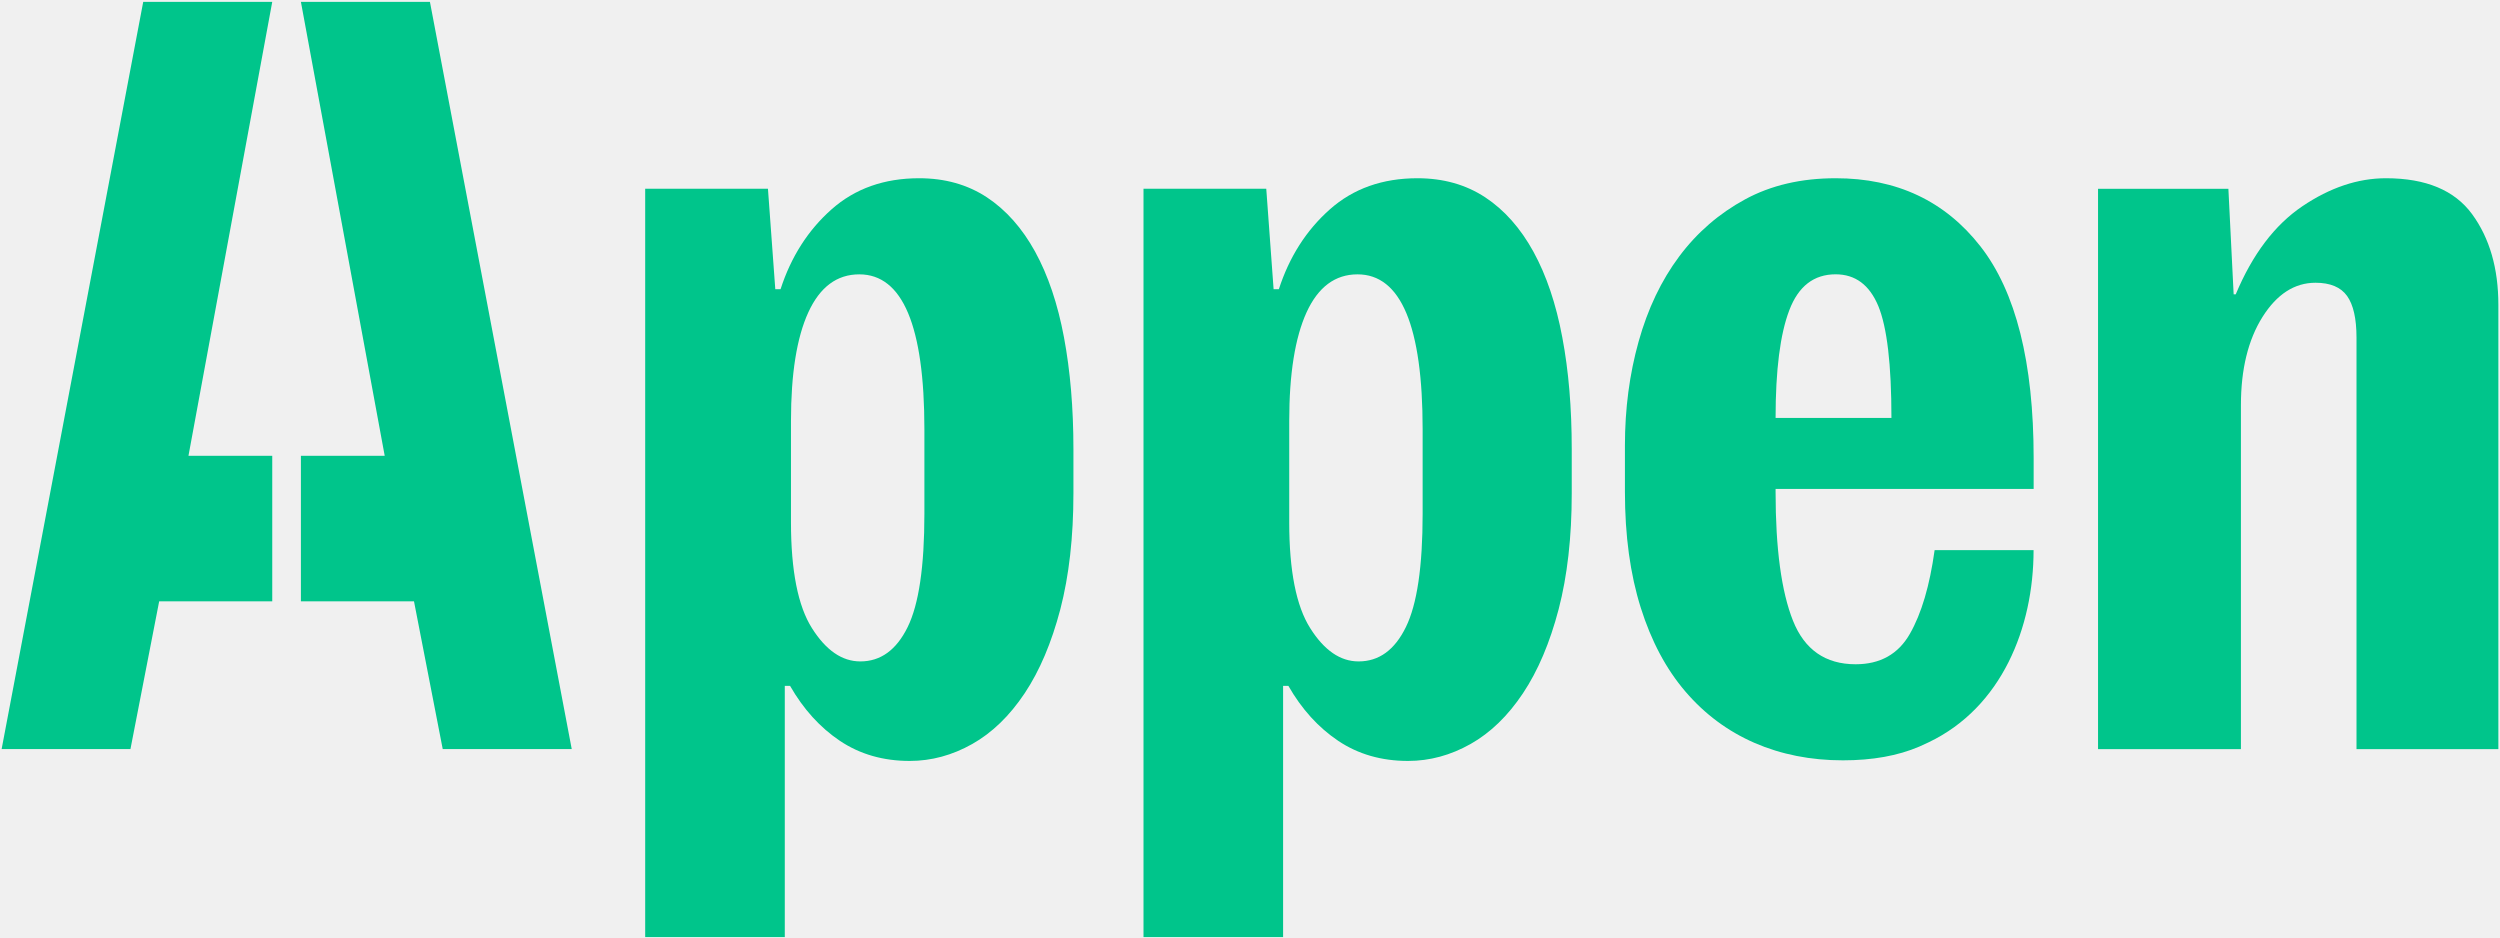
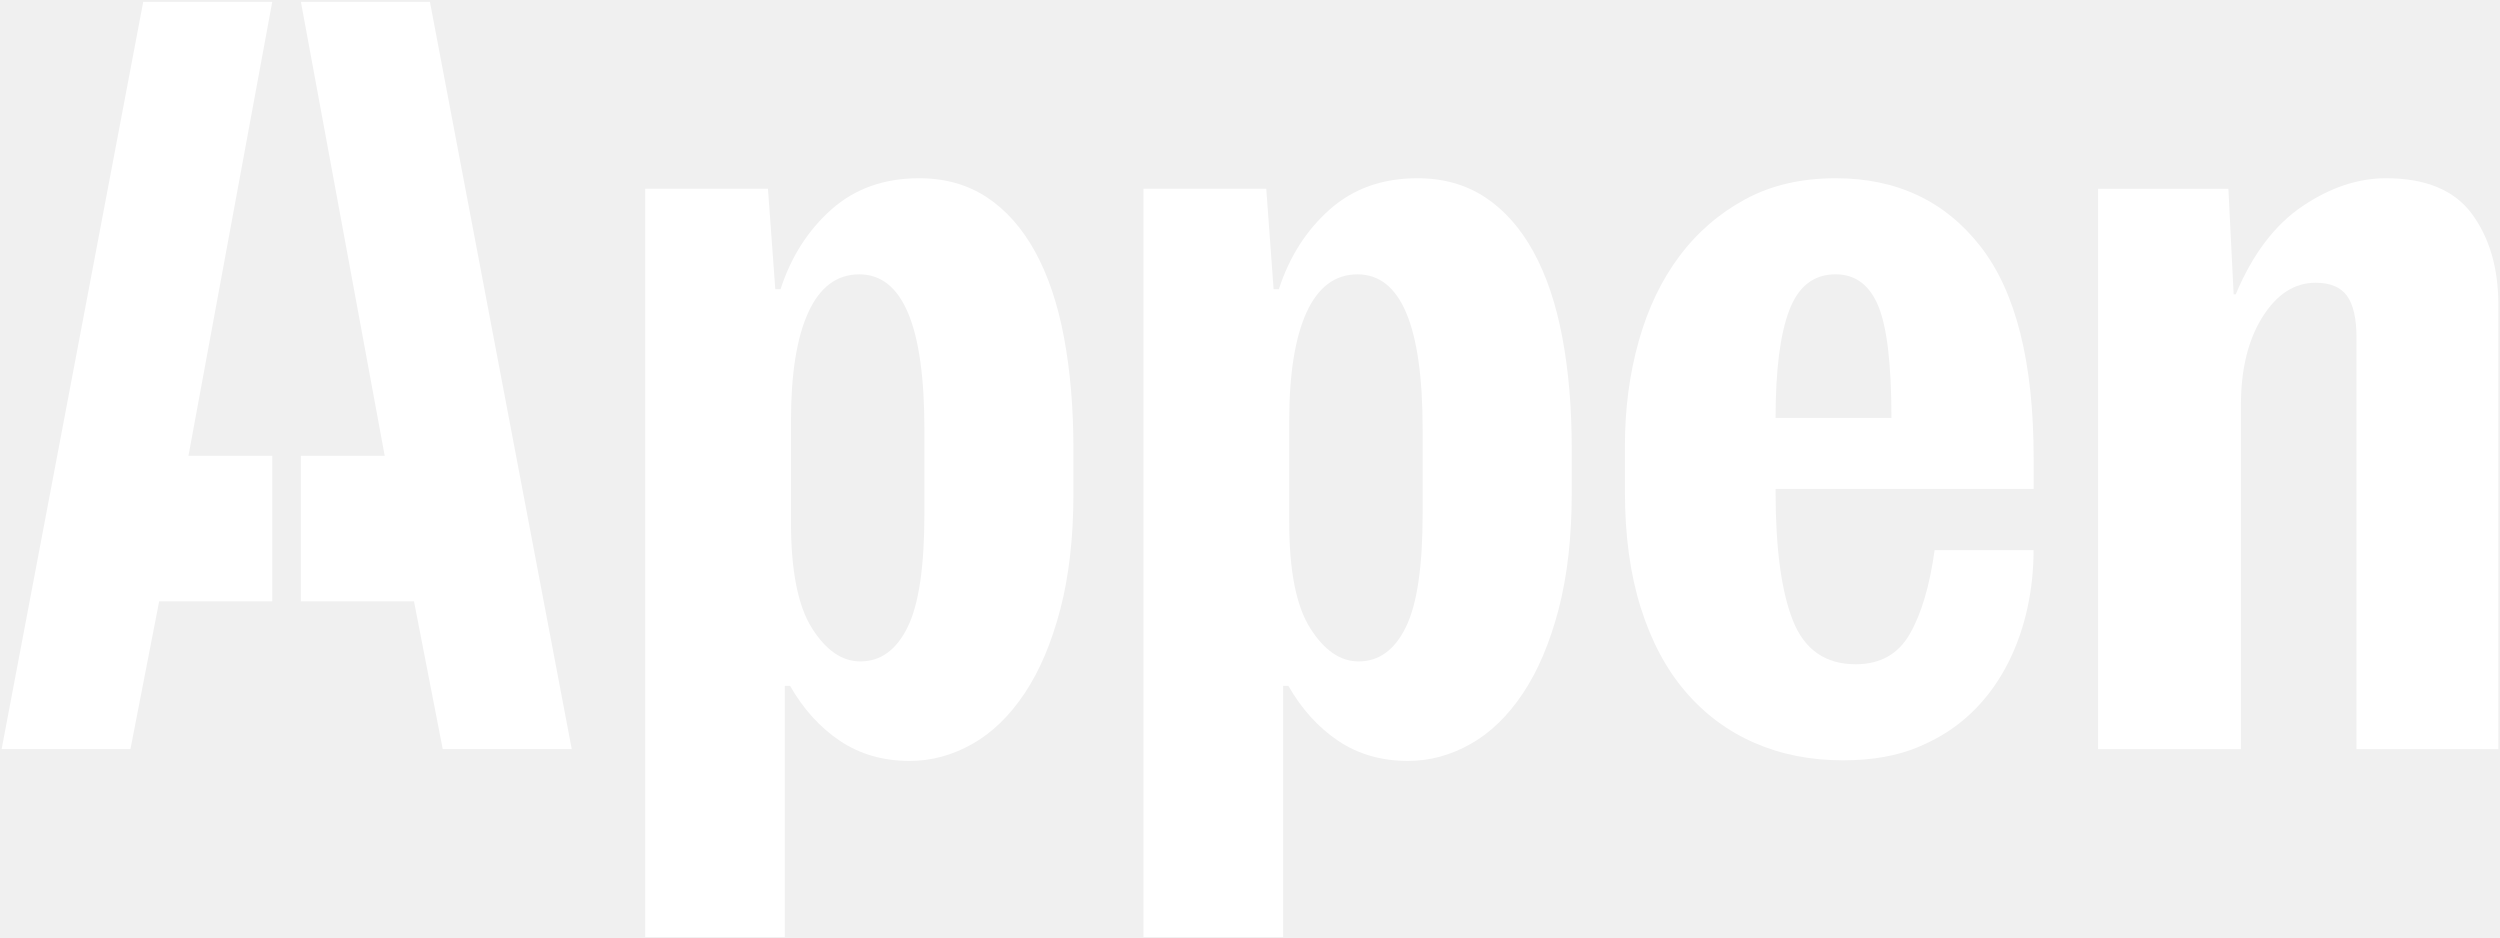
<svg xmlns="http://www.w3.org/2000/svg" width="200" height="75" viewBox="0 0 200 75" fill="none">
  <g clip-path="url(#clip0_1_80)">
    <mask id="mask0_1_80" style="mask-type:luminance" maskUnits="userSpaceOnUse" x="0" y="0" width="200" height="75">
      <path d="M200 0H0V75H200V0Z" fill="white" style="fill:white;fill-opacity:1;" />
    </mask>
    <g mask="url(#mask0_1_80)">
-       <path d="M73.952 41.101C73.952 45.317 73.509 48.343 72.611 50.17C71.712 51.997 70.451 52.913 68.828 52.913H68.822C67.366 52.913 66.076 52.026 64.959 50.257C63.837 48.489 63.278 45.659 63.278 41.78V33.678C63.278 29.909 63.739 27.01 64.666 24.986C65.593 22.963 66.951 21.948 68.742 21.948C72.213 21.948 73.952 26.083 73.952 34.351V41.101ZM82.812 20.139C81.775 18.254 80.486 16.799 78.949 15.784C77.406 14.769 75.604 14.259 73.531 14.259C70.734 14.259 68.396 15.088 66.52 16.752C64.643 18.417 63.284 20.544 62.444 23.137H62.023L61.436 15.1H51.609L51.615 15.105V75H62.783V54.867H63.204C64.269 56.728 65.598 58.196 67.193 59.268C68.788 60.335 70.647 60.875 72.777 60.875C74.51 60.875 76.18 60.422 77.774 59.523C79.369 58.625 80.768 57.268 81.972 55.464C83.174 53.661 84.124 51.417 84.827 48.738C85.523 46.059 85.874 42.968 85.874 39.472V35.917C85.874 32.647 85.621 29.672 85.12 26.993C84.619 24.314 83.848 22.029 82.812 20.139Z" fill="#00C58B" style="fill:#00C58B;fill:color(display-p3 0 0.772 0.545);fill-opacity:1;" />
-       <path d="M113.811 41.101C113.811 45.317 113.368 48.343 112.469 50.17C111.577 51.997 110.316 52.913 108.693 52.913H108.681C107.225 52.913 105.935 52.026 104.819 50.257C103.696 48.489 103.138 45.659 103.138 41.78V33.678C103.138 29.909 103.604 27.01 104.525 24.986C105.452 22.963 106.81 21.948 108.601 21.948C112.072 21.948 113.811 26.083 113.811 34.351V41.101ZM122.676 20.139C121.64 18.254 120.351 16.799 118.814 15.784C117.271 14.769 115.469 14.259 113.396 14.259C110.598 14.259 108.261 15.088 106.385 16.752C104.508 18.417 103.149 20.544 102.308 23.137H101.888L101.301 15.1H91.474L91.48 15.105V75H102.648V54.867H103.069C104.133 56.728 105.463 58.196 107.058 59.268C108.652 60.335 110.512 60.875 112.642 60.875C114.375 60.875 116.045 60.422 117.639 59.523C119.234 58.625 120.633 57.268 121.836 55.464C123.039 53.661 123.99 51.417 124.692 48.738C125.389 46.059 125.739 42.968 125.739 39.472V35.917C125.739 32.647 125.492 29.672 124.985 26.993C124.484 24.314 123.713 22.029 122.676 20.139Z" fill="#00C58B" style="fill:#00C58B;fill:color(display-p3 0 0.772 0.545);fill-opacity:1;" />
-       <path d="M197.766 17.129C196.367 15.22 194.068 14.259 190.876 14.259C188.635 14.259 186.405 15.005 184.193 16.498C181.981 17.991 180.201 20.34 178.859 23.546H178.692L178.271 15.104H167.843V59.928H179.274V32.41C179.274 29.54 179.85 27.191 180.996 25.362C182.148 23.534 183.56 22.62 185.242 22.62C186.423 22.62 187.258 22.973 187.765 23.673C188.266 24.373 188.52 25.484 188.52 27.005V59.928H199.869V24.39C199.869 21.463 199.167 19.044 197.766 17.129Z" fill="#00C58B" style="fill:#00C58B;fill:color(display-p3 0 0.772 0.545);fill-opacity:1;" />
-       <path d="M142.047 33.437C142.047 29.608 142.411 26.735 143.144 24.818C143.871 22.901 145.107 21.945 146.852 21.945C148.422 21.945 149.56 22.791 150.264 24.482C150.963 26.173 151.315 29.156 151.315 33.437H142.047ZM146.852 14.259C144.097 14.259 141.683 14.821 139.604 15.95C137.525 17.08 135.769 18.597 134.337 20.515C132.905 22.432 131.825 24.696 131.092 27.314C130.358 29.932 129.994 32.707 129.994 35.638V39.356C129.994 42.849 130.416 45.936 131.259 48.612C132.102 51.288 133.292 53.529 134.839 55.331C136.381 57.132 138.224 58.499 140.36 59.431C142.497 60.358 144.853 60.827 147.435 60.827C149.796 60.827 151.83 60.462 153.545 59.727C153.799 59.617 154.041 59.501 154.29 59.385C160.128 56.599 162.686 50.216 162.686 44.013H154.769C154.376 46.857 153.718 49.087 152.788 50.709C151.864 52.331 150.415 53.141 148.451 53.141C146.037 53.141 144.363 51.977 143.438 49.654C142.515 47.332 142.047 43.903 142.047 39.367V39.113H162.686L162.692 39.101V36.651C162.692 28.988 161.271 23.341 158.436 19.709C155.6 16.078 151.737 14.259 146.852 14.259Z" fill="#00C58B" style="fill:#00C58B;fill:color(display-p3 0 0.772 0.545);fill-opacity:1;" />
-       <path d="M11.458 0.147L0.13 59.927H10.436L12.734 48.105H21.78V36.465H15.077L21.78 0.147H11.458Z" fill="#00C58B" style="fill:#00C58B;fill:color(display-p3 0 0.772 0.545);fill-opacity:1;" />
-       <path d="M24.072 0.147L30.777 36.465H24.072V48.105H33.119L35.418 59.927H45.739L34.394 0.147H24.072Z" fill="#00C58B" style="fill:#00C58B;fill:color(display-p3 0 0.772 0.545);fill-opacity:1;" />
+       <path d="M73.952 41.101C73.952 45.317 73.509 48.343 72.61 50.17C71.712 51.997 70.451 52.913 68.828 52.913H68.822C67.366 52.913 66.076 52.026 64.959 50.257C63.837 48.489 63.278 45.659 63.278 41.78V33.678C63.278 29.909 63.739 27.01 64.666 24.986C65.593 22.963 66.951 21.948 68.742 21.948C72.213 21.948 73.952 26.083 73.952 34.351V41.101ZM82.812 20.139C81.775 18.254 80.486 16.799 78.949 15.784C77.406 14.769 75.604 14.259 73.531 14.259C70.734 14.259 68.396 15.088 66.52 16.752C64.643 18.417 63.284 20.544 62.444 23.137H62.023L61.436 15.1H51.609L51.615 15.105V75H62.783V54.867H63.204C64.269 56.728 65.598 58.196 67.193 59.268C68.788 60.335 70.647 60.875 72.777 60.875C74.51 60.875 76.18 60.422 77.774 59.523C79.369 58.625 80.768 57.268 81.972 55.464C83.174 53.661 84.124 51.417 84.827 48.738C85.523 46.059 85.874 42.968 85.874 39.472V35.917C85.874 32.647 85.621 29.672 85.12 26.993C84.619 24.314 83.848 22.029 82.812 20.139Z" fill="white" style="fill:white;fill-opacity:1;" />
+       <path d="M113.811 41.101C113.811 45.317 113.368 48.343 112.469 50.17C111.577 51.997 110.316 52.913 108.693 52.913H108.681C107.225 52.913 105.935 52.026 104.819 50.257C103.696 48.489 103.138 45.659 103.138 41.78V33.678C103.138 29.909 103.604 27.01 104.525 24.986C105.452 22.963 106.81 21.948 108.601 21.948C112.072 21.948 113.811 26.083 113.811 34.351V41.101ZM122.676 20.139C121.64 18.254 120.351 16.799 118.814 15.784C117.271 14.769 115.469 14.259 113.396 14.259C110.598 14.259 108.261 15.088 106.385 16.752C104.508 18.417 103.149 20.544 102.308 23.137H101.888L101.301 15.1H91.474L91.48 15.105V75H102.648V54.867H103.069C104.133 56.728 105.463 58.196 107.058 59.268C108.652 60.335 110.512 60.875 112.642 60.875C114.375 60.875 116.045 60.422 117.639 59.523C119.234 58.625 120.633 57.268 121.836 55.464C123.039 53.661 123.99 51.417 124.692 48.738C125.388 46.059 125.739 42.968 125.739 39.472V35.917C125.739 32.647 125.492 29.672 124.985 26.993C124.484 24.314 123.713 22.029 122.676 20.139Z" fill="white" style="fill:white;fill-opacity:1;" />
+       <path d="M197.766 17.129C196.367 15.22 194.068 14.259 190.876 14.259C188.635 14.259 186.405 15.005 184.193 16.498C181.981 17.991 180.201 20.34 178.859 23.546H178.692L178.271 15.104H167.843V59.928H179.274V32.41C179.274 29.54 179.85 27.191 180.996 25.362C182.148 23.534 183.56 22.62 185.242 22.62C186.423 22.62 187.258 22.973 187.765 23.673C188.266 24.373 188.52 25.484 188.52 27.005V59.928H199.869V24.39C199.869 21.463 199.167 19.044 197.766 17.129Z" fill="white" style="fill:white;fill-opacity:1;" />
+       <path d="M142.047 33.437C142.047 29.608 142.411 26.735 143.144 24.818C143.871 22.901 145.107 21.945 146.852 21.945C148.422 21.945 149.56 22.791 150.264 24.482C150.963 26.173 151.315 29.156 151.315 33.437H142.047ZM146.852 14.259C144.097 14.259 141.683 14.821 139.604 15.95C137.525 17.08 135.769 18.597 134.337 20.515C132.905 22.432 131.825 24.696 131.092 27.314C130.358 29.932 129.994 32.707 129.994 35.638V39.356C129.994 42.849 130.416 45.936 131.259 48.612C132.102 51.288 133.292 53.529 134.839 55.331C136.381 57.132 138.224 58.499 140.36 59.431C142.497 60.358 144.853 60.827 147.435 60.827C149.796 60.827 151.83 60.462 153.545 59.727C153.799 59.617 154.041 59.501 154.29 59.385C160.128 56.599 162.686 50.216 162.686 44.013H154.769C154.376 46.857 153.718 49.087 152.788 50.709C151.864 52.331 150.415 53.141 148.451 53.141C146.037 53.141 144.363 51.977 143.438 49.654C142.515 47.332 142.047 43.903 142.047 39.367V39.113H162.686L162.692 39.101V36.651C162.692 28.988 161.271 23.341 158.436 19.709C155.6 16.078 151.737 14.259 146.852 14.259Z" fill="white" style="fill:white;fill-opacity:1;" />
+       <path d="M11.458 0.147L0.13 59.927H10.436L12.734 48.105H21.78V36.465H15.077L21.78 0.147H11.458Z" fill="white" style="fill:white;fill-opacity:1;" />
+       <path d="M24.072 0.147L30.777 36.465H24.072V48.105H33.119L35.418 59.927H45.739L34.394 0.147H24.072Z" fill="white" style="fill:white;fill-opacity:1;" />
    </g>
  </g>
  <defs>
    <clipPath id="clip0_1_80">
      <rect width="200" height="75" fill="white" style="fill:white;fill-opacity:1;" />
    </clipPath>
  </defs>
</svg>
